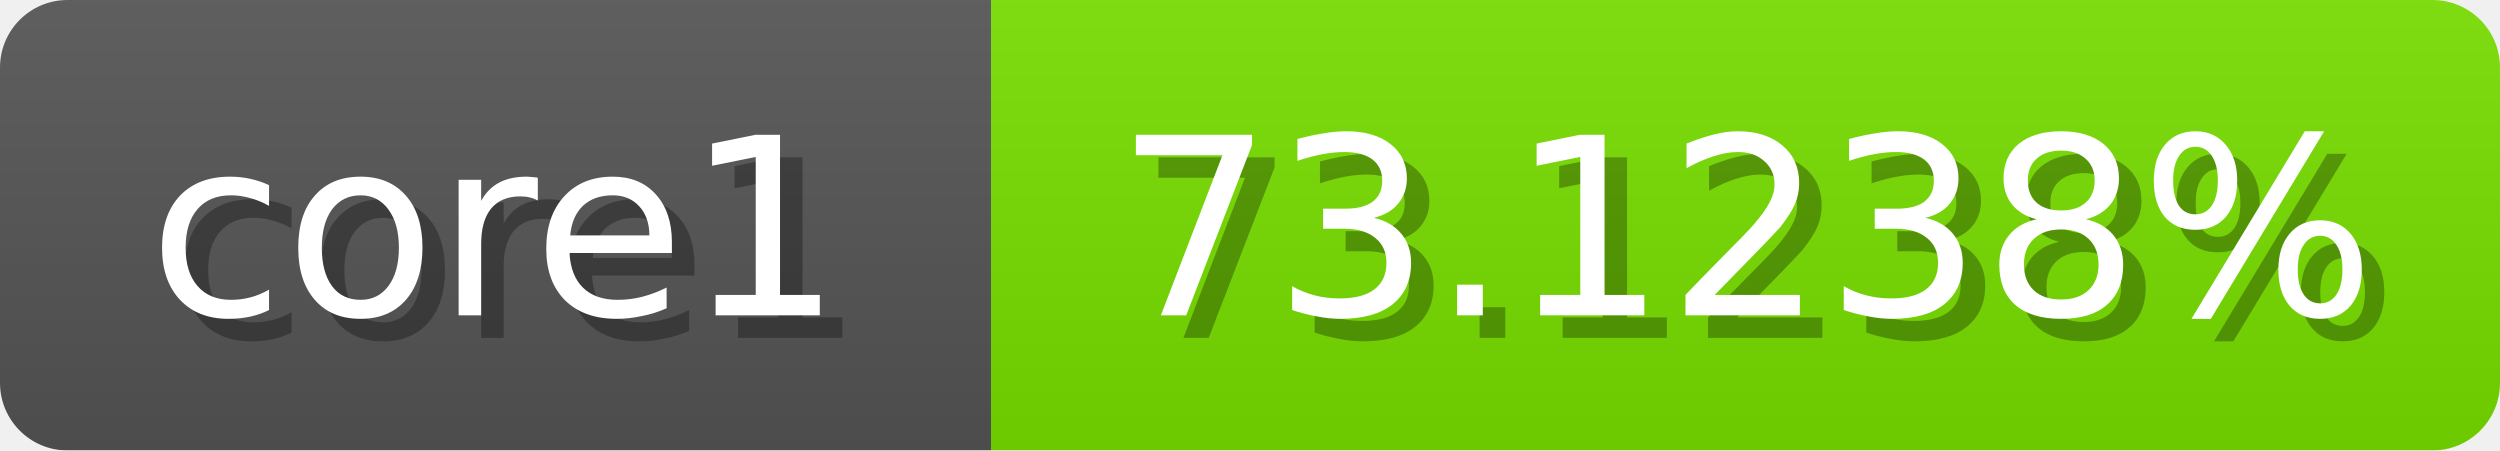
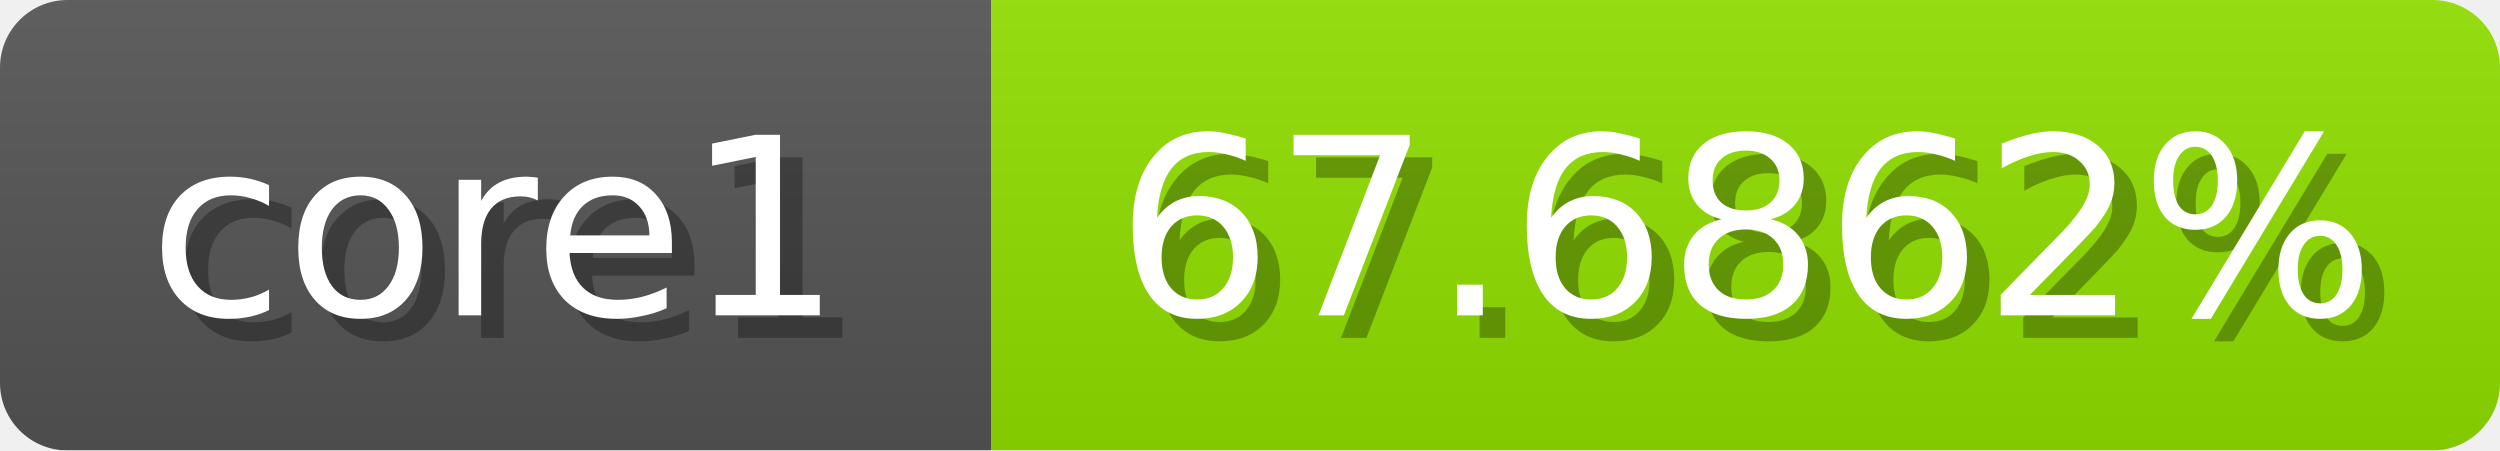
<svg xmlns="http://www.w3.org/2000/svg" width="111" height="20">
  <linearGradient id="b" x2="0" y2="100%">
    <stop offset="0" stop-color="#bbb" stop-opacity=".1" />
    <stop offset="1" stop-opacity=".1" />
  </linearGradient>
  <mask id="anybadge_1">
    <rect width="111" height="20" rx="3" fill="#fff" />
  </mask>
  <g mask="url(#anybadge_1)">
    <path fill="#555" d="M0 0h44v20H0z" />
-     <path fill="#78e000" d="M44 0h67v20H44z" />
+     <path fill="#91e000" d="M44 0h67v20H44z" />
    <path fill="url(#b)" d="M0 0h111v20H0z" />
  </g>
  <g fill="#fff" text-anchor="middle" font-family="DejaVu Sans,Verdana,Geneva,sans-serif" font-size="11">
    <text x="23.0" y="15" fill="#010101" fill-opacity=".3">core1</text>
    <text x="22.0" y="14">core1</text>
  </g>
  <g fill="#fff" text-anchor="middle" font-family="DejaVu Sans,Verdana,Geneva,sans-serif" font-size="11">
-     <text x="78.5" y="15" fill="#010101" fill-opacity=".3">73.1238%</text>
-     <text x="77.5" y="14">73.1238%</text>
+     <text x="78.5" y="15" fill="#010101" fill-opacity=".3">67.6862%</text>
+     <text x="77.5" y="14">67.6862%</text>
  </g>
</svg>
